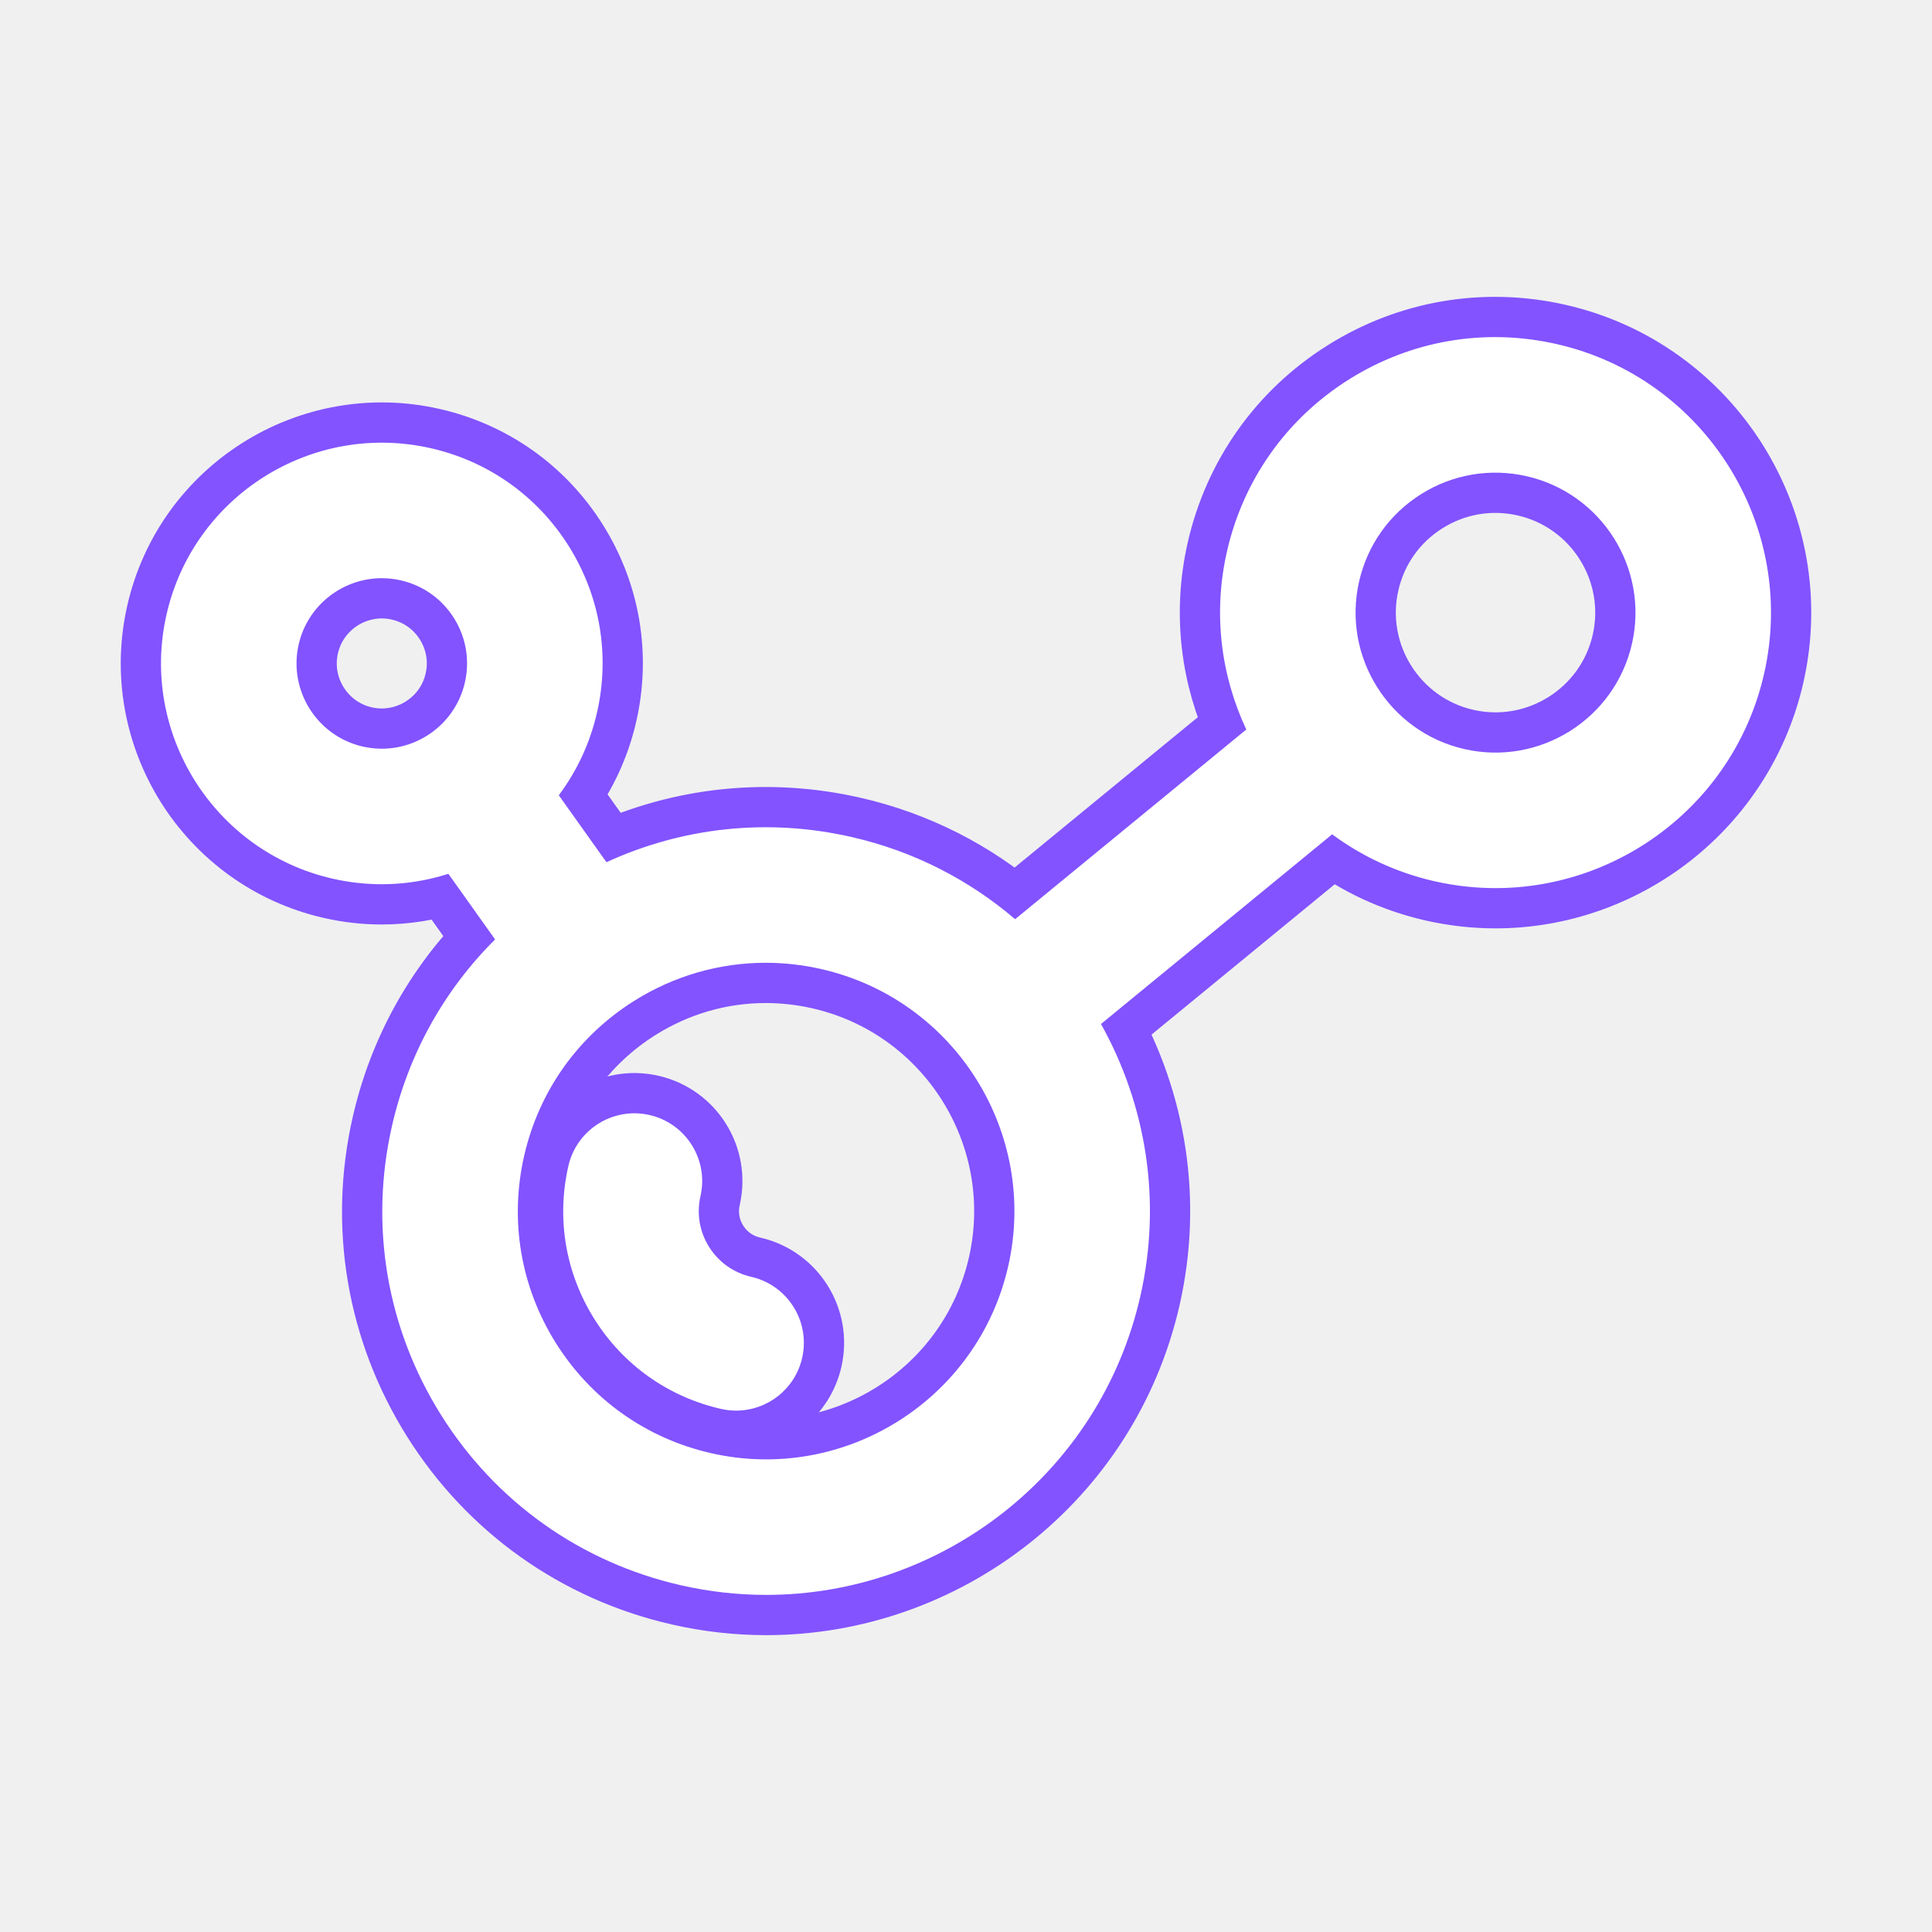
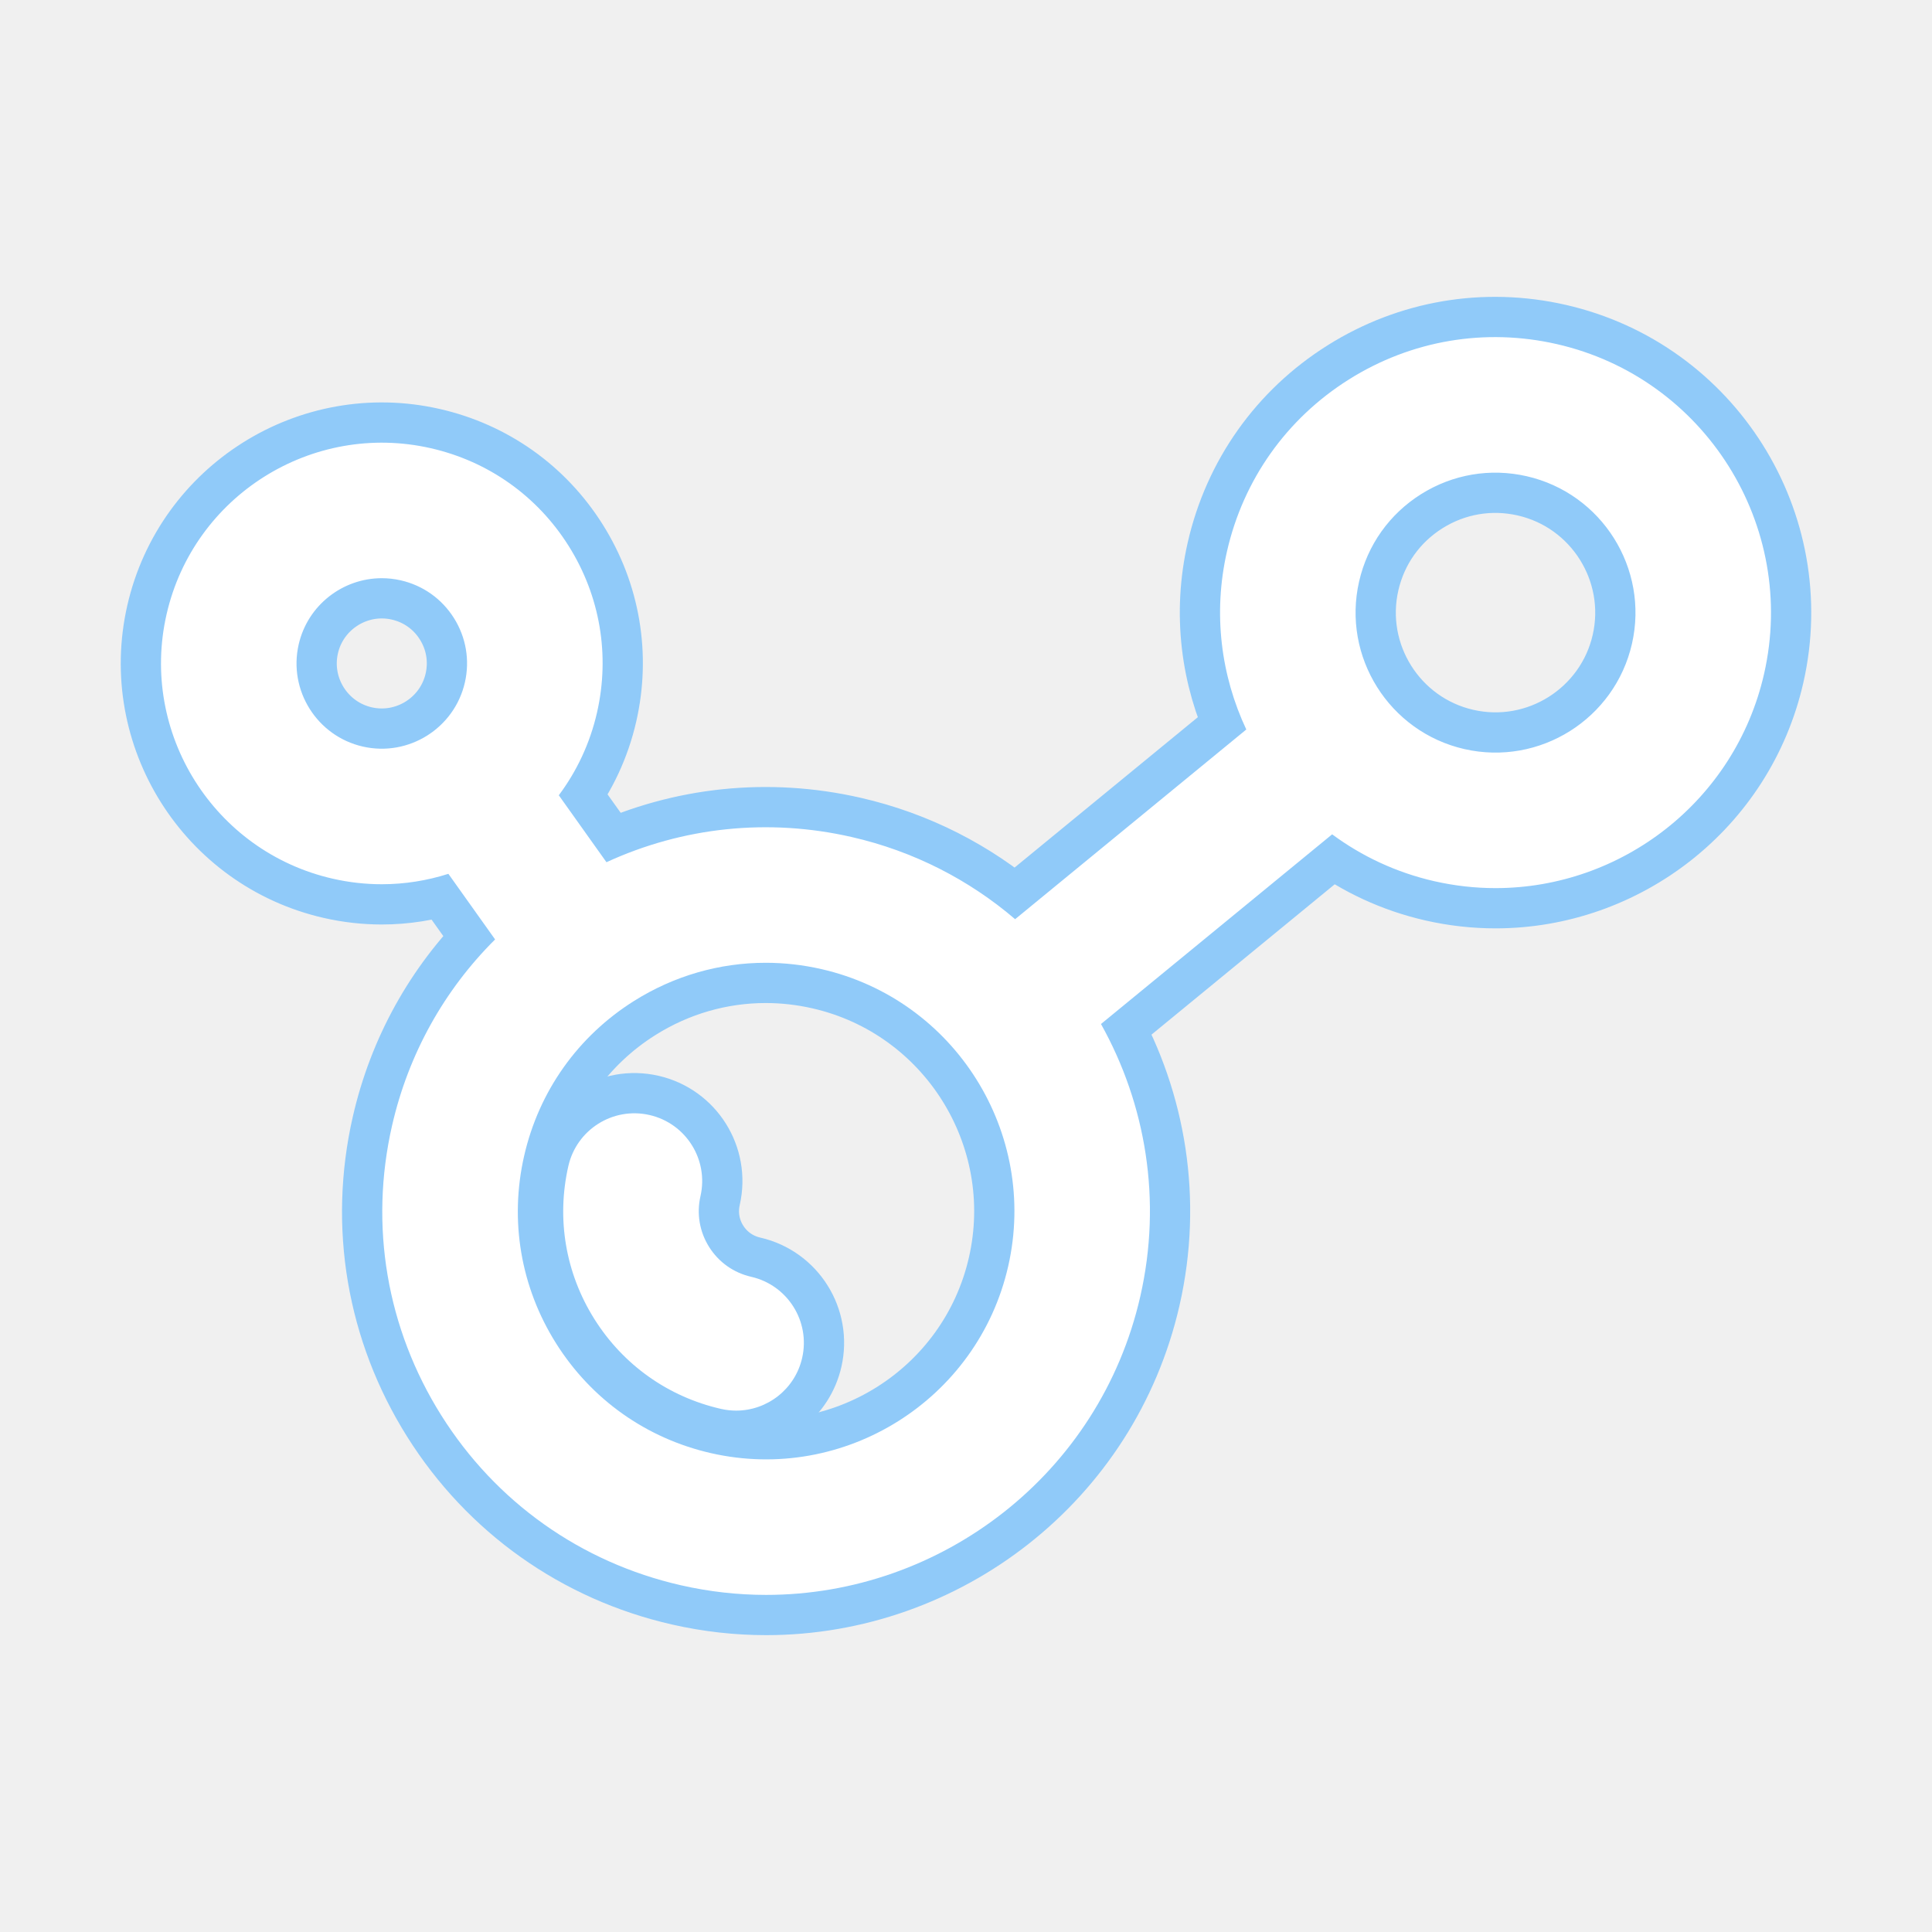
<svg xmlns="http://www.w3.org/2000/svg" fill="#ffffff" height="800px" width="800px" version="1.1" id="Layer_1" viewBox="-51.2 -51.2 614.40 614.40" xml:space="preserve" stroke="#ffffff" stroke-width="0.005" transform="matrix(1, 0, 0, 1, 0, 0)rotate(0)">
  <g id="SVGRepo_bgCarrier" stroke-width="0" />
-   <g id="SVGRepo_tracerCarrier" stroke-linecap="round" stroke-linejoin="round" stroke="#8253ff" stroke-width="25.6">
+   <g id="SVGRepo_tracerCarrier" stroke-linecap="round" stroke-linejoin="round" stroke="#90caf9" stroke-width="25.6">
    <g>
      <g>
        <path d="M443.878,58.228c-22.81-5.201-46.283-1.212-66.094,11.237c-19.81,12.449-33.586,31.87-38.789,54.68 c-4.515,19.789-1.889,39.56,6.143,56.645l-73.519,60.324c-14.514-12.421-32.148-21.608-52.028-26.143 c-26.503-6.047-53.639-3.154-77.93,8.025l-15.157-21.289c5.68-7.603,9.907-16.473,12.151-26.304 c4.171-18.283,0.974-37.094-9.005-52.971c-9.977-15.877-25.542-26.918-43.824-31.088c-37.742-8.613-75.449,15.09-84.06,52.828 c-8.611,37.74,15.088,75.449,52.828,84.059c5.236,1.195,10.466,1.767,15.622,1.767c7.288,0,14.417-1.156,21.176-3.31 l14.855,20.864c-16.196,16.098-27.576,36.445-32.779,59.252c-7.251,31.779-1.691,64.482,15.654,92.08 c17.345,27.598,44.4,46.791,76.18,54.041c9.101,2.076,18.192,3.072,27.157,3.072c55.652,0,106.075-38.403,118.965-94.907 c6.982-30.603,1.738-61.191-12.498-86.642l73.514-60.321c9.409,6.954,20.353,12.136,32.47,14.901 c6.533,1.49,13.057,2.203,19.492,2.203c39.947,0,76.139-27.565,85.393-68.122C520.538,116.023,490.968,68.972,443.878,58.228z M96.642,165.818c-3.325,14.575-17.891,23.722-32.461,20.401c-14.574-3.325-23.727-17.888-20.401-32.462 c2.864-12.554,14.065-21.084,26.429-21.084c1.991,0,4.012,0.221,6.033,0.682c7.06,1.612,13.071,5.875,16.924,12.006 C97.017,151.494,98.253,158.758,96.642,165.818z M269.413,351.509c-9.681,42.439-52.087,69.084-94.525,59.406 c-20.558-4.691-38.059-17.105-49.279-34.959c-11.221-17.853-14.817-39.007-10.127-59.565 c4.691-20.559,17.106-38.061,34.959-49.281c12.742-8.009,27.165-12.133,41.854-12.133c5.892,0,11.826,0.665,17.712,2.007 C252.445,266.666,279.094,309.07,269.413,351.509z M467.785,153.528c-5.46,23.924-29.366,38.946-53.287,33.49 c-23.925-5.458-38.948-29.363-33.49-53.287c2.644-11.589,9.643-21.456,19.708-27.78s21.99-8.351,33.579-5.71 C458.218,105.7,473.242,129.605,467.785,153.528z" />
      </g>
    </g>
    <g>
      <g>
        <path d="M187.682,354.836c-5.579-1.274-10.328-4.641-13.374-9.486c-3.045-4.845-4.021-10.585-2.748-16.164 c2.647-11.602-4.612-23.152-16.214-25.799c-11.602-2.65-23.152,4.614-25.798,16.213c-3.834,16.802-0.895,34.089,8.275,48.68 c9.17,14.591,23.472,24.738,40.274,28.57c1.613,0.369,3.225,0.544,4.812,0.544c9.829,0,18.708-6.77,20.986-16.757 C206.544,369.034,199.284,357.483,187.682,354.836z" />
      </g>
    </g>
  </g>
  <g id="SVGRepo_iconCarrier">
    <g>
      <g>
        <path d="M443.878,58.228c-22.81-5.201-46.283-1.212-66.094,11.237c-19.81,12.449-33.586,31.87-38.789,54.68 c-4.515,19.789-1.889,39.56,6.143,56.645l-73.519,60.324c-14.514-12.421-32.148-21.608-52.028-26.143 c-26.503-6.047-53.639-3.154-77.93,8.025l-15.157-21.289c5.68-7.603,9.907-16.473,12.151-26.304 c4.171-18.283,0.974-37.094-9.005-52.971c-9.977-15.877-25.542-26.918-43.824-31.088c-37.742-8.613-75.449,15.09-84.06,52.828 c-8.611,37.74,15.088,75.449,52.828,84.059c5.236,1.195,10.466,1.767,15.622,1.767c7.288,0,14.417-1.156,21.176-3.31 l14.855,20.864c-16.196,16.098-27.576,36.445-32.779,59.252c-7.251,31.779-1.691,64.482,15.654,92.08 c17.345,27.598,44.4,46.791,76.18,54.041c9.101,2.076,18.192,3.072,27.157,3.072c55.652,0,106.075-38.403,118.965-94.907 c6.982-30.603,1.738-61.191-12.498-86.642l73.514-60.321c9.409,6.954,20.353,12.136,32.47,14.901 c6.533,1.49,13.057,2.203,19.492,2.203c39.947,0,76.139-27.565,85.393-68.122C520.538,116.023,490.968,68.972,443.878,58.228z M96.642,165.818c-3.325,14.575-17.891,23.722-32.461,20.401c-14.574-3.325-23.727-17.888-20.401-32.462 c2.864-12.554,14.065-21.084,26.429-21.084c1.991,0,4.012,0.221,6.033,0.682c7.06,1.612,13.071,5.875,16.924,12.006 C97.017,151.494,98.253,158.758,96.642,165.818z M269.413,351.509c-9.681,42.439-52.087,69.084-94.525,59.406 c-20.558-4.691-38.059-17.105-49.279-34.959c-11.221-17.853-14.817-39.007-10.127-59.565 c4.691-20.559,17.106-38.061,34.959-49.281c12.742-8.009,27.165-12.133,41.854-12.133c5.892,0,11.826,0.665,17.712,2.007 C252.445,266.666,279.094,309.07,269.413,351.509z M467.785,153.528c-5.46,23.924-29.366,38.946-53.287,33.49 c-23.925-5.458-38.948-29.363-33.49-53.287c2.644-11.589,9.643-21.456,19.708-27.78s21.99-8.351,33.579-5.71 C458.218,105.7,473.242,129.605,467.785,153.528z" />
      </g>
    </g>
    <g>
      <g>
        <path d="M187.682,354.836c-5.579-1.274-10.328-4.641-13.374-9.486c-3.045-4.845-4.021-10.585-2.748-16.164 c2.647-11.602-4.612-23.152-16.214-25.799c-11.602-2.65-23.152,4.614-25.798,16.213c-3.834,16.802-0.895,34.089,8.275,48.68 c9.17,14.591,23.472,24.738,40.274,28.57c1.613,0.369,3.225,0.544,4.812,0.544c9.829,0,18.708-6.77,20.986-16.757 C206.544,369.034,199.284,357.483,187.682,354.836z" />
      </g>
    </g>
  </g>
</svg>
